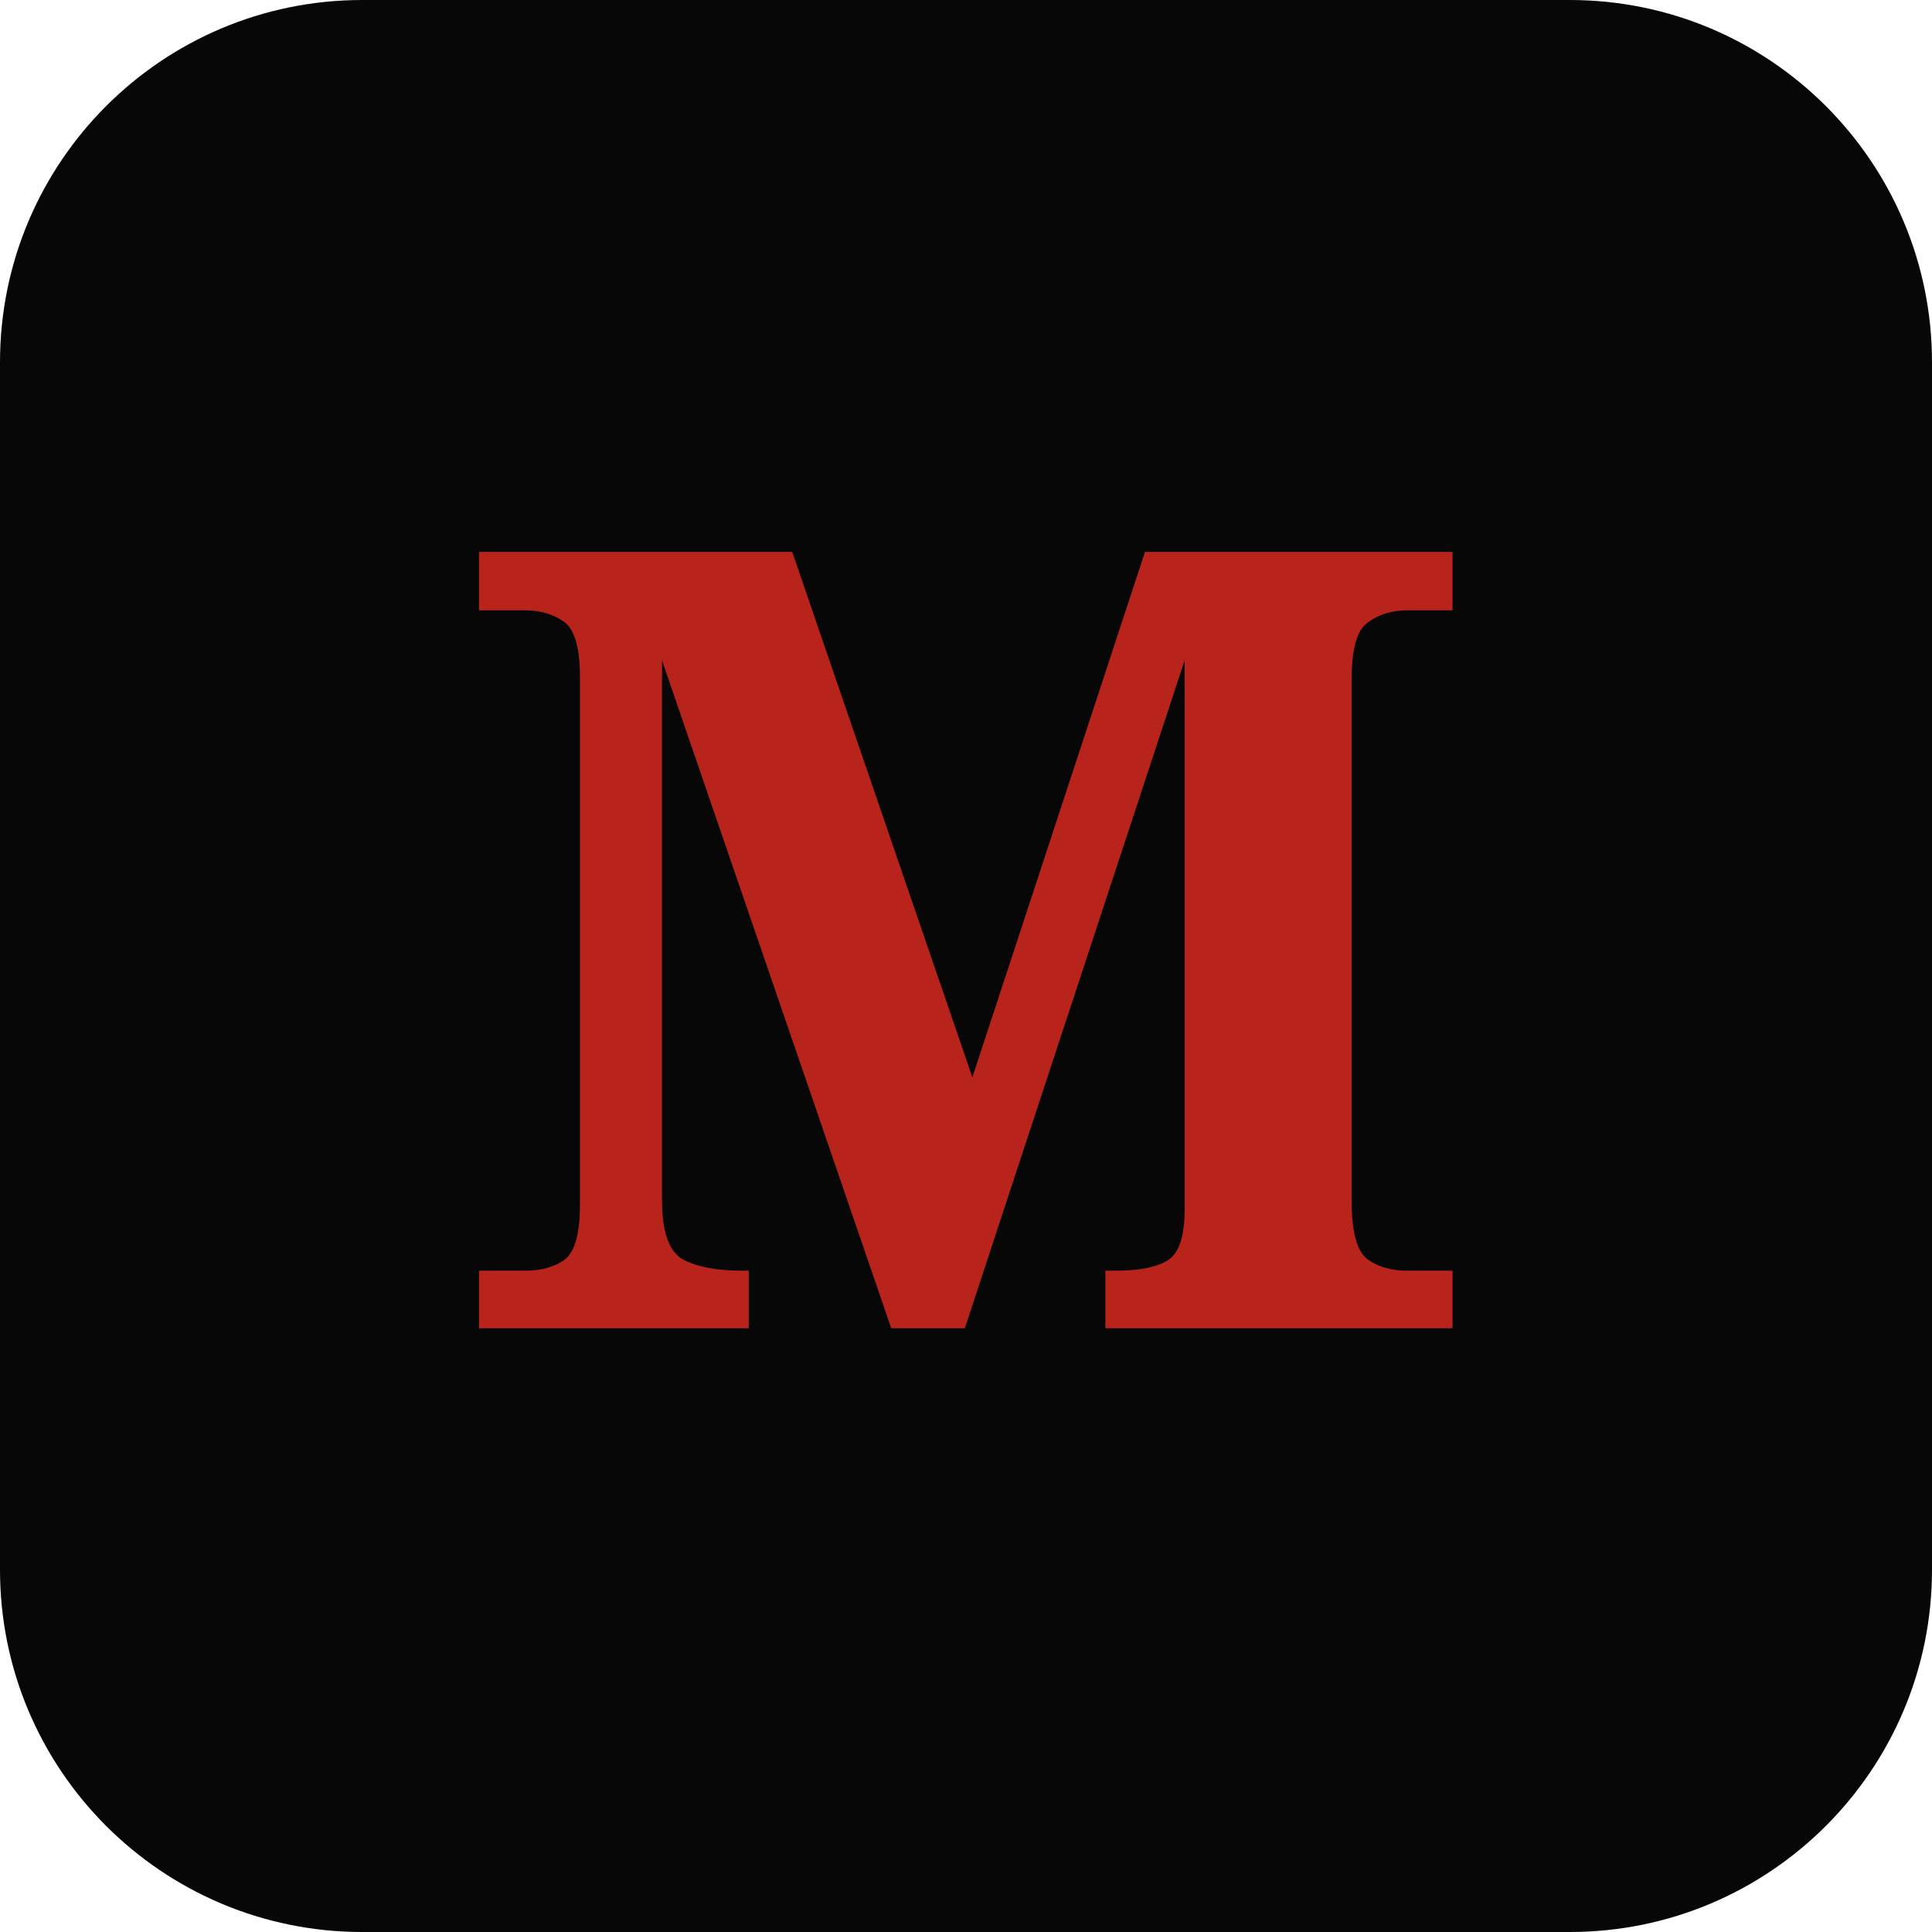
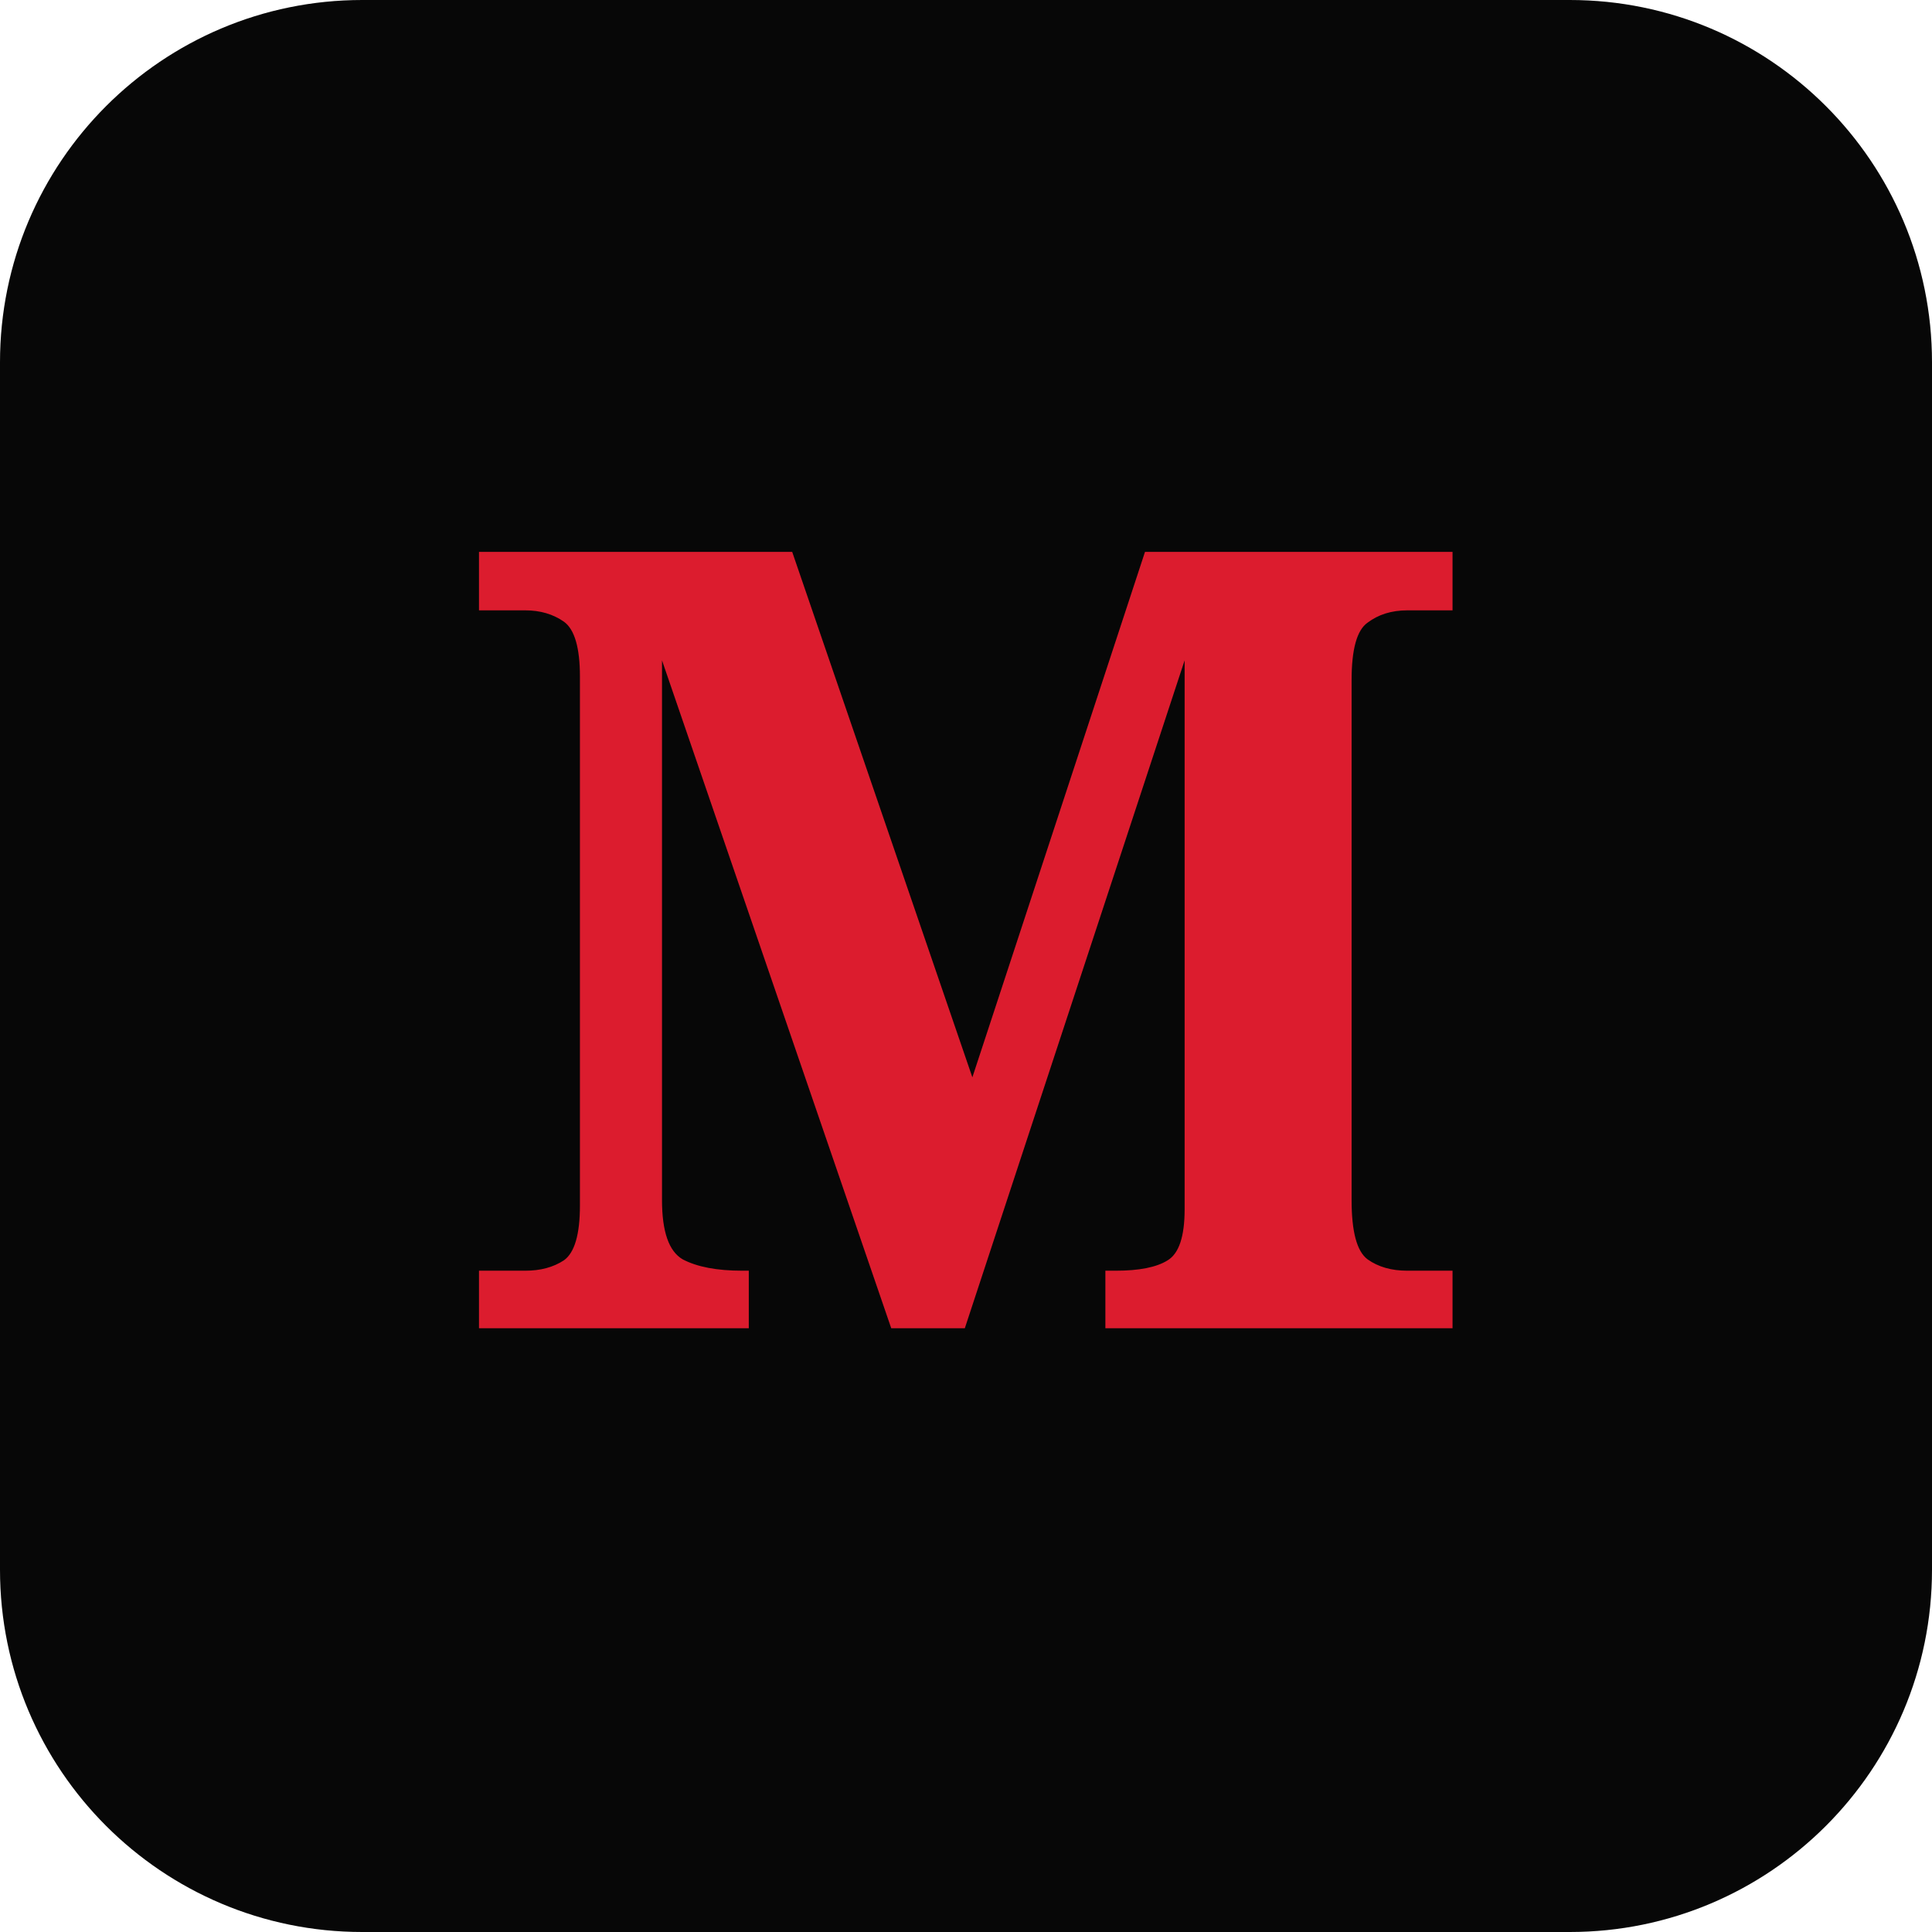
<svg xmlns="http://www.w3.org/2000/svg" viewBox="0 0 32 32" role="img" aria-label="Maurizio Piraino">
  <rect width="32" height="32" rx="6" fill="#070707" />
-   <text x="16" y="22" text-anchor="middle" font-family="Georgia, serif" font-size="18" font-weight="700" fill="#b8241b">M</text>
+   <text x="16" y="22" text-anchor="middle" font-family="Georgia, serif" font-size="18" font-weight="700" fill="#dc1c2e">M</text>
</svg>
